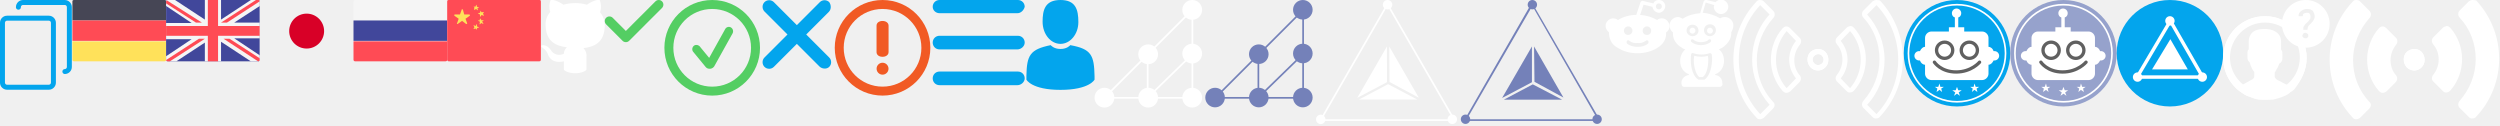
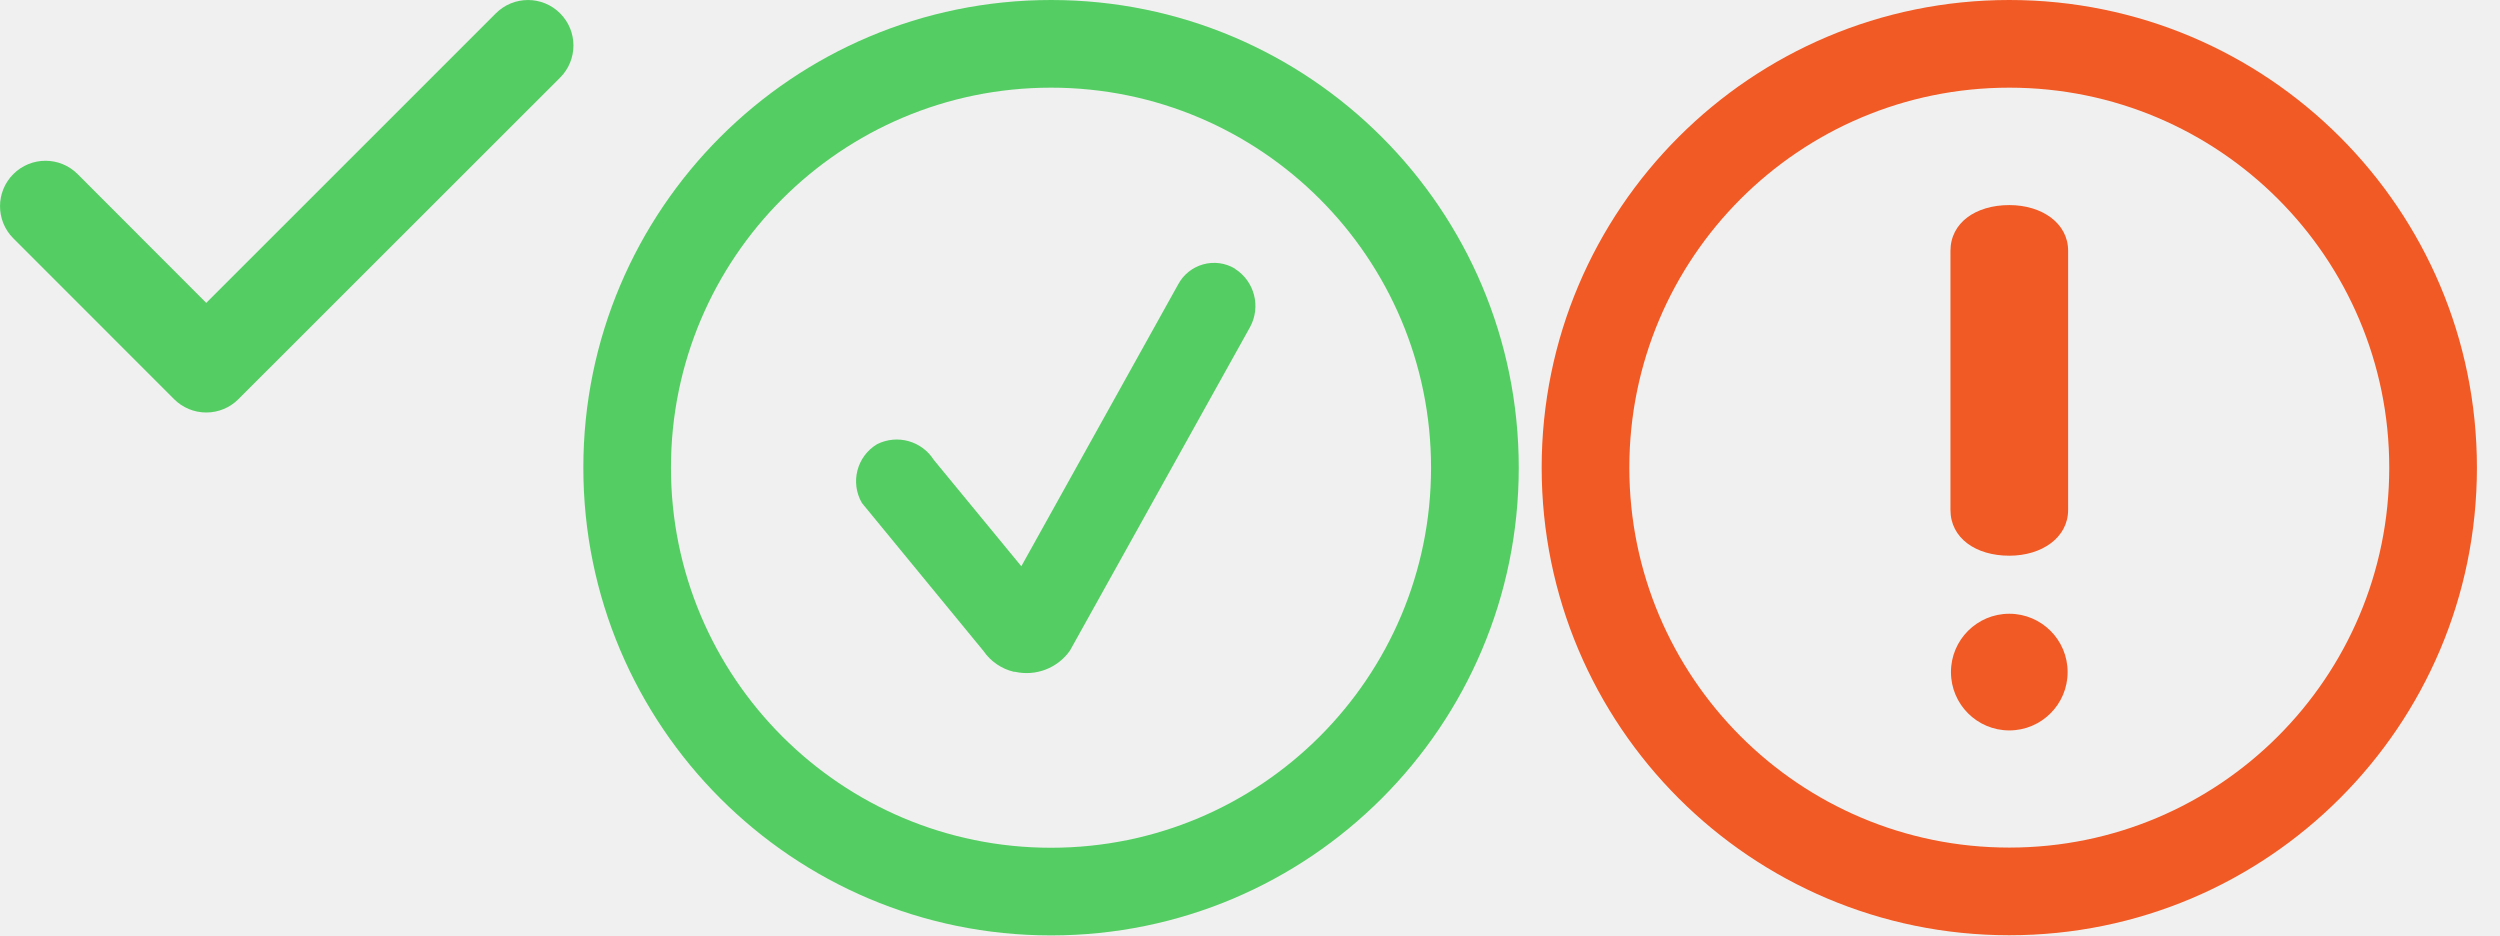
- <svg xmlns="http://www.w3.org/2000/svg" width="587" height="29.5" viewBox="0 0 587 29.5">
-   <svg viewBox="4204 263 16.874 21.073" width="16.87" height="21.07" id="copy">
-     <defs>
-       <style>.acls-1{fill:#03a5ed}</style>
-     </defs>
-     <g id="acopy" transform="translate(3472 -5.086)">
-       <g id="aGroup_172" data-name="Group 172" transform="translate(732 268.086)">
-         <path id="aPath_450" data-name="Path 450" class="acls-1" d="M60.112 85.4h-9.8a1.667 1.667 0 0 0-1.666 1.666v14.056a1.667 1.667 0 0 0 1.666 1.666h9.8a1.667 1.667 0 0 0 1.666-1.666V87.066a1.672 1.672 0 0 0-1.666-1.666zm.5 15.717a.5.5 0 0 1-.5.5h-9.8a.5.5 0 0 1-.5-.5V87.066a.5.5 0 0 1 .5-.5h9.8a.5.5 0 0 1 .5.5z" transform="translate(-48.65 -81.715)" />
-         <path id="aPath_451" data-name="Path 451" class="acls-1" d="M146.912 0h-9.8a1.667 1.667 0 0 0-1.666 1.666.583.583 0 1 0 1.165 0 .5.5 0 0 1 .5-.5h9.8a.5.5 0 0 1 .5.5v14.056a.5.5 0 0 1-.5.5.583.583 0 0 0 0 1.165 1.667 1.667 0 0 0 1.666-1.666V1.666A1.667 1.667 0 0 0 146.912 0z" transform="translate(-131.704)" />
-       </g>
-     </g>
-   </svg>
-   <svg id="flag-de" viewBox="0 0 22 14.4" width="22" height="14.4" x="17">
-     <style>.bst0{fill:#464655}.bst1{fill:#ffe15a}.bst2{fill:#ff4b55}</style>
-     <path class="bst0" d="M22 4.8H0V.4C0 .1.1 0 .4 0h21.3c.2 0 .3.1.3.4v4.4z" />
-     <path class="bst1" d="M21.6 14.4H.4c-.2 0-.4-.1-.4-.4V9.7h22v4.4c0 .1-.1.3-.4.3z" />
-     <path class="bst2" d="M0 4.8h22v4.8H0z" />
-   </svg>
-   <svg id="flag-en" viewBox="0 0 22 14.4" width="22" height="14.4" x="39">
-     <style>.cst0{fill:#41479b}.cst1{fill:#f5f5f5}.cst2{fill:#ff4b55}</style>
-     <path class="cst0" d="M21.6 14.4H.4c-.2 0-.4-.1-.4-.4V.4C0 .1.1 0 .4 0h21.3c.2 0 .3.1.3.4V14c0 .2-.1.4-.4.4z" />
-     <path class="cst1" d="M22 .4c0-.3-.1-.4-.4-.4h-1.7l-7 4.6V0H9.1v4.6L2.1 0H.4C.1 0 0 .1 0 .4v1l6 4H0v3.8h6l-6 4v1c0 .2.1.4.4.4h1.7l7-4.6v4.6h3.8V9.8l7 4.6h1.7c.2 0 .4-.1.4-.4v-1l-6-4h6V5.3h-6l6-3.9v-1z" />
-     <path class="cst2" d="M22 6.1h-9.8V0H9.8v6.1H0v2.3h9.8v6h2.4v-6H22z" />
-     <path class="cst2" d="M7.7 9.1l-7.7 5c0 .1.1.3.4.3h.5l8.2-5.3H7.7zm7.2 0h-1.4l8.1 5.3c.2 0 .4-.1.4-.4v-.3l-7.1-4.6zM0 .8l7 4.5h1.4L.2.1C.1.1 0 .2 0 .4v.4zm14.3 4.5l7.7-5c0-.2-.1-.3-.4-.3h-.5l-8.2 5.3h1.4z" />
-   </svg>
-   <svg id="flag-jp" viewBox="0 0 22 14.7" width="22" height="14.7" x="61">
-     <style>.dst0{fill:#f0f0f0}.dst1{fill:#d80027}</style>
-     <path class="dst0" d="M0 0h22v14.7H0z" />
-     <circle class="dst1" cx="11" cy="7.3" r="4.1" />
-   </svg>
-   <svg id="flag-ru" viewBox="0 0 22 14.4" width="22" height="14.4" x="83">
-     <style>.est0{fill:#f5f5f5}.est1{fill:#ff4b55}.est2{fill:#41479b}</style>
-     <path class="est0" d="M22 4.8H0V.4C0 .1.1 0 .4 0h21.3c.2 0 .3.1.3.4v4.4z" />
-     <path class="est1" d="M21.6 14.4H.4c-.2 0-.4-.1-.4-.4V9.7h22v4.4c0 .1-.1.3-.4.3z" />
-     <path class="est2" d="M0 4.8h22v4.8H0z" />
-   </svg>
-   <svg id="flag-zh" viewBox="0 0 22 14.4" width="22" height="14.4" x="105">
-     <style>.fst0{fill:#ff4b55}.fst1{fill:#ffe15a}</style>
-     <path class="fst0" d="M21.6 14.4H.4c-.2 0-.4-.1-.4-.4V.4C0 .1.1 0 .4 0h21.3c.2 0 .3.1.3.4V14c0 .2-.1.4-.4.4z" />
-     <path class="fst1" d="M3.7 2.3L4 3.4h1.2c.1 0 .2.2.1.3l-1 .7.4 1.1c0 .1-.1.2-.3.1l-.9-.7-1 .7c-.1.1-.3 0-.2-.1l.4-1.1-1-.7c-.1-.2 0-.3.1-.3H3l.4-1.1c0-.2.2-.2.3 0zm4.1.2l.3.4.4-.1c.1 0 .1.1.1.1l-.2.3.2.4c0 .1 0 .1-.1.1l-.4-.2-.3.4c0 .1-.1 0-.1 0v-.5l-.4-.2c-.1 0-.1-.1 0-.1l.4-.1.1-.5c-.1 0 0 0 0 0zm-1.6-1l.4.1.2-.4c0-.1.1-.1.1 0l.1.4.4.1c.1 0 .1.1 0 .1l-.3.1.1.4c0 .1-.1.1-.1.1l-.3-.3-.4.2c-.1 0-.1 0-.1-.1l.1-.4-.2-.3zm.7 4.2l-.2.4-.5-.2V6l.2.4-.2.3c0 .1 0 .1.1.1l.4-.1.3.3c0 .1 0 0 0 0v-.4l.4-.1c.1 0 .1-.1 0-.1L7 6.2v-.5s0-.1-.1 0zm1.6-1l-.4.1-.3-.4c0-.1-.1-.1-.1 0l-.1.4h-.3c-.1 0-.1.1 0 .1l.4.2-.1.5c0 .1.1.1.1.1l.3-.3.4.2c.1 0 .1 0 .1-.1l-.3-.4.3-.3c.1 0 .1-.1 0-.1z" />
-   </svg>
-   <svg id="github" viewBox="0 0 15 17.2" width="15" height="17.2" x="127">
-     <style>.gst0{fill:#fff}</style>
-     <g id="gGroup_431">
-       <path id="gPath_582" class="gst0" d="M8 17.2c-1.4 0-2.6-.6-2.6-.9v-1.9c-3 .7-3.7-1.5-3.7-1.5-.2-.7-.6-1.2-1.2-1.6-1-.7.1-.7.1-.7.7.1 1.3.5 1.7 1.1.6 1.1 2 1.5 3.1.9 0-.6.3-1.1.7-1.5-2.4-.3-5-1.2-5-5.4 0-1.1.4-2.1 1.1-2.9C1.9 2 1.9.9 2.3 0c0 0 .9-.3 3 1.1 1.8-.5 3.7-.5 5.5 0 2.1-1.4 3-1.1 3-1.1.4.9.4 2 .1 2.9.7.8 1.1 1.9 1.1 3 0 4.2-2.6 5.1-5 5.4.5.5.8 1.3.7 2v3c0 .3-1.1.9-2.7.9z" />
-     </g>
-   </svg>
-   <svg width="13.758" height="9.899" viewBox="0 0 13.758 9.899" id="i-check" x="142">
+ <svg xmlns="http://www.w3.org/2000/svg" width="60" height="22.451" viewBox="0 0 60 22.451">
+   <svg width="13.758" height="9.899" viewBox="0 0 13.758 9.899" id="i-check">
    <path d="M4.95 9.9a1.087 1.087 0 0 1-.772-.32L.32 5.721a1.091 1.091 0 1 1 1.543-1.543L4.95 7.269 11.9.32a1.091 1.091 0 1 1 1.543 1.543L5.722 9.58a1.088 1.088 0 0 1-.772.32z" fill="#54ce63" />
  </svg>
-   <svg width="22.45" height="22.451" viewBox="0 0 22.45 22.451" id="i-checked" x="156">
+   <svg width="22.45" height="22.451" viewBox="0 0 22.45 22.451" id="i-checked" x="14">
    <path data-name="Path 1166" d="M11.225 0A11.225 11.225 0 1 0 22.45 11.225 11.225 11.225 0 0 0 11.225 0zm0 20.346a9.121 9.121 0 1 1 9.12-9.121 9.12 9.12 0 0 1-9.12 9.121zm4.412-13.9a.977.977 0 0 0-1.361.379l-3.764 6.765-2.1-2.552a1.055 1.055 0 0 0-1.36-.379 1.038 1.038 0 0 0-.366 1.413l2.917 3.551a1.231 1.231 0 0 0 .728.5h.027a1.273 1.273 0 0 0 1.32-.507l4.32-7.76a1.057 1.057 0 0 0-.361-1.406z" fill="#54ce63" />
  </svg>
-   <svg id="i-close" viewBox="0 0 16.2 16.2" width="16.2" height="16.2" x="179">
-     <style>.jst0{fill:#03a5ed}</style>
-     <path class="jst0" d="M13.4 15.6L.5 2.7C-.1 2.1-.1 1.1.5.5s1.6-.6 2.2 0l13 13c.6.6.6 1.6 0 2.2-.6.6-1.7.5-2.3-.1zm2.2-12.8L2.7 15.7c-.6.6-1.6.6-2.2 0-.6-.6-.6-1.6 0-2.2l13-13c.6-.6 1.6-.6 2.2 0 .5.7.5 1.7-.1 2.3z" />
-   </svg>
-   <svg width="22.446" height="22.446" viewBox="0 0 22.446 22.446" id="i-error" x="196">
+   <svg width="22.446" height="22.446" viewBox="0 0 22.446 22.446" id="i-error" x="37">
    <path data-name="Path 1165" d="M11.223 0a11.223 11.223 0 1 0 11.223 11.223A11.223 11.223 0 0 0 11.223 0zm0 20.342a9.119 9.119 0 1 1 9.119-9.119 9.118 9.118 0 0 1-9.119 9.119zm0-15.42c-.8 0-1.412.419-1.412 1.1v6.215c0 .678.608 1.1 1.412 1.1.784 0 1.412-.436 1.412-1.1V6.019c.001-.661-.627-1.097-1.411-1.097zm0 9.808a1.4 1.4 0 1 0 1.4 1.4 1.4 1.4 0 0 0-1.399-1.4z" fill="#f15a24" />
  </svg>
-   <svg id="i-nav" viewBox="0 0 21.6 20" width="21.6" height="20" x="219">
-     <style>.lst0{fill:#03a5ed}</style>
-     <path class="lst0" d="M19.9 20H1.6C.7 20 0 19.3 0 18.4s.7-1.6 1.6-1.6H20c.9 0 1.6.7 1.6 1.6s-.9 1.6-1.7 1.6zm0-8.4H1.6C.7 11.6 0 10.9 0 10s.7-1.6 1.6-1.6H20c.9 0 1.6.7 1.6 1.6s-.9 1.6-1.7 1.6zm0-8.5H1.6C.7 3.1 0 2.4 0 1.6 0 .7.7 0 1.6 0H20c.9 0 1.6.7 1.6 1.6-.2.8-.9 1.5-1.7 1.5z" />
-   </svg>
-   <svg id="i-profile" viewBox="0 0 16 21" width="16" height="21" x="241">
-     <style>.mst0{fill:#03a5ed}</style>
-     <path class="mst0" d="M8 10.3c2.3 0 4.2-2.3 4.2-5.1C12.2 2.3 11.6 0 8 0S3.8 2.3 3.8 5.1c0 2.9 1.9 5.2 4.2 5.2zm-8 7.8c0-.1 0 0 0 0zm16 .2c0-.1 0-.4 0 0zm0-.4c-.1-4.9-.7-6.4-5.7-7.3 0 0-.7.9-2.3.9s-2.3-.9-2.3-.9C.8 11.6.1 13 0 17.8v.9s1.2 2.4 8 2.4 8-2.4 8-2.4v-.8z" />
-   </svg>
-   <svg width="25.257" height="25.257" viewBox="0 0 25.257 25.257" id="logo-aira" x="257">
-     <g data-name="Group 1349">
-       <path data-name="Rectangle 764" fill="#fff" d="M12.268 12.749h.401v10.183h-.401z" />
-     </g>
-     <g data-name="Group 1350">
-       <path data-name="Rectangle 765" fill="#fff" d="M22.771 2.325h.401v20.687h-.401z" />
-     </g>
-     <g data-name="Group 1351">
-       <path data-name="Rectangle 766" fill="#fff" d="M2.14 22.833L22.778 2.195l.283.284L2.424 23.117z" />
-     </g>
-     <g data-name="Group 1352">
-       <path data-name="Rectangle 767" fill="#fff" d="M2.325 22.771h20.687v.401H2.325z" />
-     </g>
-     <g data-name="Group 1353">
-       <path data-name="Rectangle 768" fill="#fff" d="M12.332 22.792l10.46-10.176.28.288-10.46 10.175z" />
-     </g>
-     <g data-name="Group 1358">
-       <circle data-name="Ellipse 249" cx="2.325" cy="2.325" r="2.325" fill="#fff" transform="translate(20.606 20.606)" />
-     </g>
-     <g data-name="Group 1359">
-       <circle data-name="Ellipse 250" cx="2.325" cy="2.325" r="2.325" fill="#fff" transform="translate(20.606)" />
-     </g>
-     <g data-name="Group 1360">
-       <circle data-name="Ellipse 251" cx="2.325" cy="2.325" r="2.325" fill="#fff" transform="translate(20.606 10.263)" />
-     </g>
-     <g data-name="Group 1361">
-       <circle data-name="Ellipse 252" cx="2.325" cy="2.325" r="2.325" fill="#fff" transform="translate(0 20.606)" />
-     </g>
-     <g data-name="Group 1362">
-       <circle data-name="Ellipse 253" cx="2.325" cy="2.325" r="2.325" fill="#fff" transform="translate(10.263 20.606)" />
-     </g>
-     <g data-name="Group 1363">
-       <circle data-name="Ellipse 254" cx="2.325" cy="2.325" r="2.325" fill="#fff" transform="translate(10.263 10.423)" />
-     </g>
-   </svg>
-   <svg id="logo-aira-pale" width="25.3" height="25.3" viewBox="0 0 25.3 25.3" x="283">
-     <style>.ost0{fill:#7481b9}</style>
-     <g id="oGroup_1349" transform="translate(12.268 12.749)">
-       <path id="oRectangle_764" class="ost0" d="M0 0h.4v10.2H0z" />
-     </g>
-     <g id="oGroup_1350" transform="translate(22.771 2.325)">
-       <path id="oRectangle_765" class="ost0" d="M0 0h.4v20.7H0z" />
-     </g>
-     <g id="oGroup_1351" transform="translate(2.14 2.196)">
-       <path id="oRectangle_766" transform="rotate(-45.001 10.46 10.46)" class="ost0" d="M-4.1 10.3h29.2v.4H-4.1z" />
-     </g>
-     <g id="oGroup_1352" transform="translate(2.325 22.771)">
-       <path id="oRectangle_767" class="ost0" d="M0 0h20.7v.4H0z" />
-     </g>
-     <g id="oGroup_1353" transform="translate(12.332 12.616)">
-       <path id="oRectangle_768" transform="rotate(-44.209 5.37 5.232)" class="ost0" d="M-1.9 5h14.6v.4H-1.9z" />
-     </g>
-     <g id="oGroup_1358" transform="translate(20.606 20.606)">
-       <circle id="oEllipse_249" class="ost0" cx="2.3" cy="2.3" r="2.3" />
-     </g>
-     <g id="oGroup_1359" transform="translate(20.606)">
-       <circle id="oEllipse_250" class="ost0" cx="2.3" cy="2.3" r="2.3" />
-     </g>
-     <g id="oGroup_1360" transform="translate(20.606 10.263)">
-       <circle id="oEllipse_251" class="ost0" cx="2.3" cy="2.3" r="2.3" />
-     </g>
-     <g id="oGroup_1361" transform="translate(0 20.606)">
-       <circle id="oEllipse_252" class="ost0" cx="2.3" cy="2.3" r="2.3" />
-     </g>
-     <g id="oGroup_1362" transform="translate(10.263 20.606)">
-       <circle id="oEllipse_253" class="ost0" cx="2.3" cy="2.3" r="2.3" />
-     </g>
-     <g id="oGroup_1363" transform="translate(10.263 10.423)">
-       <circle id="oEllipse_254" class="ost0" cx="2.3" cy="2.3" r="2.3" />
-     </g>
-   </svg>
-   <svg width="33.481" height="29.491" viewBox="0 0 33.481 29.491" id="logo-robonomics" x="309">
-     <g data-name="3_Robonomics_logo_white">
-       <g data-name="Group 2881">
-         <path data-name="Path 1161" d="M16.778 1.003l-15.7 27.2h31.411z" fill="none" stroke="#fff" stroke-miterlimit="10" stroke-width=".4" />
-         <circle data-name="Ellipse 281" cx="1.107" cy="1.107" r="1.107" transform="rotate(-25.517 75.973 -53.666)" fill="#fff" />
-         <circle data-name="Ellipse 282" cx="1.107" cy="1.107" r="1.107" transform="translate(15.694)" fill="#fff" />
-         <circle data-name="Ellipse 283" cx="1.107" cy="1.107" r="1.107" transform="translate(0 26.922)" fill="#fff" />
-       </g>
-       <g data-name="Group 2882" fill="#fff">
-         <path data-name="Path 1162" d="M10.084 23.37h13.679l-6.839-3.609z" />
-         <path data-name="Path 1163" d="M16.654 10.907L9.696 22.963l6.972-3.67z" />
-         <path data-name="Path 1164" d="M24.145 22.949l-6.943-12.028.057 8.325z" />
-       </g>
-     </g>
-   </svg>
-   <svg id="logo-robonomics-pale" width="33.5" height="29.5" viewBox="0 0 33.5 29.5" x="343">
-     <style>.qst0{fill:#7481b9}</style>
-     <g id="q_3_Robonomics_logo_white" transform="translate(-150 -192)">
-       <g id="qGroup_2881" transform="translate(150 192)">
-         <path class="qst0" d="M32.8 28.4H.7L16.7.6l16.1 27.8zM1.4 28h30.7L16.8 1.4 1.4 28z" id="qPath_1161" />
-         <circle class="qst0" cx="32" cy="28" r="1.1" id="qEllipse_281" />
-         <circle class="qst0" cx="16.8" cy="1.1" r="1.1" id="qEllipse_282" />
-         <circle class="qst0" cx="1.1" cy="28" r="1.1" id="qEllipse_283" />
-       </g>
-       <g id="qGroup_2882" transform="translate(159.696 202.907)">
-         <path class="qst0" d="M.4 12.5h13.7L7.2 8.9.4 12.5z" id="qPath_1162" />
-         <path class="qst0" d="M7 0L0 12.1l7-3.7V0z" id="qPath_1163" />
-         <path class="qst0" d="M14.4 12L7.5 0l.1 8.3 6.8 3.7z" id="qPath_1164" />
-       </g>
-     </g>
-   </svg>
-   <svg id="reddit" viewBox="0 0 15 12.5" width="15" height="12.5" x="377">
-     <style>.rst0{fill:#fff}</style>
-     <path id="rPath_580" class="rst0" d="M13.2 4.3c-.4 0-.8.1-1.1.4-1.2-.7-2.6-1.1-4-1.2l.8-2.4 2.1.5c.1.8.8 1.4 1.6 1.4.8-.1 1.4-.8 1.4-1.6S13.2-.1 12.4 0c-.5 0-1 .3-1.2.8L8.7.2c-.2 0-.4.1-.5.3l-1 3c-1.5 0-3 .4-4.3 1.2C2.1 4.1 1 4.2.4 5c-.3.3-.4.7-.4 1.1 0 .6.3 1.1.8 1.5V8c.1 1.4.8 2.6 2 3.2 1.4.9 3 1.3 4.7 1.3 1.6 0 3.3-.4 4.7-1.3 1.2-.7 2-1.9 2-3.2v-.4c.8-.5 1.1-1.6.5-2.4-.3-.6-.9-.9-1.5-.9zM12.5.8c.4 0 .7.3.7.7s-.3.7-.7.7c-.4 0-.7-.3-.7-.7 0-.4.3-.7.7-.7zM4.3 7.2c0-.6.5-1 1-1 .6 0 1 .5 1 1 0 .6-.5 1-1 1-.6 0-1-.4-1-1zm5.7 3c-.7.6-1.6.8-2.5.8-.9 0-1.8-.2-2.5-.8-.1-.2-.1-.4 0-.6.2-.2.4-.2.6 0 .5.4 1.2.6 1.9.5.7.1 1.3-.1 1.9-.5.2-.2.4-.2.6 0 .1.2.1.4 0 .6zm-.3-2c-.6 0-1-.4-1-1s.5-1 1-1c.6 0 1 .5 1 1 0 .6-.4 1-1 1z" />
-   </svg>
-   <svg id="reddit-2" viewBox="0 0 15 20.5" width="15" height="20.5" x="392">
-     <style>.sst0{fill:#fff}</style>
-     <path class="sst0" d="M5.8 13.1c0 .3-.1.6-.1 1 0 1.8.6 3.5 1.3 4h.8c.8-.5 1.3-2.2 1.3-4 0-.3 0-.6-.1-1-.9.3-2.1.3-3.2 0z" />
-     <path class="sst0" d="M15 6c0-1.1-.9-2-2-2-.4 0-.8.1-1.1.3-1.2-.7-2.7-1.2-4.1-1.3L8.5.6l2 .6c0 .1-.1.3-.1.4 0 .9.8 1.7 1.7 1.7.9 0 1.7-.8 1.7-1.7 0-.9-.8-1.7-1.7-1.7-.5 0-1 .3-1.3.6L8.7 0c-.3-.1-.6.1-.7.4l-.8 2.7c-1.4.1-2.9.5-4.1 1.3C2.7 4.2 2.4 4 2 4 .9 4 0 4.9 0 6c0 .6.3 1.2.8 1.6v.3c0 1.3.7 2.5 2.1 3.3.2.2.5.3.8.4-.7.6-1.2 1.6-1.2 2.7 0 1.5.8 2.7 2 3.1 0 .1 0 .1.1.2-1 .1-1.8.9-1.8 1.8 0 .2 0 .4.1.6.1.3.3.4.6.4h8.3c.3 0 .5-.2.6-.4.1-.2 0-.3 0-.5v-.1c0-.9-.7-1.7-1.7-1.8 0-.1 0-.1.1-.2 1.2-.4 2-1.7 2-3.1 0-1.1-.4-2.1-1.2-2.7.3-.1.5-.3.8-.4 1.3-.9 2.1-2.1 2.1-3.3v-.3c.2-.4.5-1 .5-1.6zM4 7.2c0-.8.6-1.4 1.4-1.4s1.4.6 1.4 1.4-.7 1.3-1.4 1.3S4 7.9 4 7.2zm1.1 2.1c.1-.1.3-.1.5 0 .3.3.9.6 1.8.6s1.6-.3 1.8-.6c.1-.1.3-.1.5 0 .1.1.1.3 0 .5-.5.5-1.4.8-2.3.8s-1.8-.3-2.3-.8c-.1-.1-.1-.4 0-.5zm3.1 9.4H6.8C5.7 18.1 5 16.2 5 14.1c0-.5 0-1 .1-1.4 0-.1.1-.2.2-.2.1-.1.2-.1.3 0 1.2.4 2.6.4 3.8 0h.3l.2.2c.1.5.1 1 .1 1.4-.1 2.2-.8 4-1.8 4.6zM9.5 8.5c-.8 0-1.4-.6-1.4-1.4s.6-1.4 1.4-1.4c.8 0 1.4.6 1.4 1.4s-.7 1.4-1.4 1.4z" />
-     <path class="sst0" d="M6.1 7.2c0-.4-.3-.7-.7-.7s-.7.3-.7.7c0 .4.3.7.7.7s.7-.4.7-.7zm3.4-.7c-.4 0-.7.3-.7.7 0 .4.3.7.7.7.4 0 .7-.3.7-.7 0-.4-.4-.7-.7-.7z" />
-   </svg>
-   <svg id="sleep" width="39.8" height="28" viewBox="0 0 39.8 28" x="407">
-     <style>.tst0{fill:#fff}</style>
-     <path class="tst0" d="M12.4 6.2c-.3 0-.6.2-.8.4-1.8 2-2.8 4.7-2.8 7.4s1 5.4 2.8 7.4c.2.2.5.4.8.4.3 0 .6-.1.9-.3l2.2-2.2c.4-.4.5-1.1.1-1.6-.9-1-1.3-2.3-1.3-3.6 0-1.3.5-2.6 1.3-3.6.2-.2.3-.5.3-.8 0-.3-.1-.6-.3-.8l-2.2-2.2c-.4-.4-.7-.5-1-.5zm2.3 3.4c-1 1.2-1.6 2.8-1.6 4.4 0 1.6.6 3.2 1.6 4.4l-2.2 2.3C10.9 18.9 10 16.5 10 14s.9-4.8 2.5-6.7l2.2 2.3zm3.4 2.6c-.5.5-.7 1.1-.7 1.8s.3 1.3.7 1.8c1 1 2.6 1 3.5 0 .5-.5.7-1.1.7-1.8 0-.6-.2-1.3-.7-1.8-.5-.5-1.1-.7-1.8-.7-.6 0-1.2.3-1.7.7zm2.7.9c.5.5.5 1.3 0 1.8s-1.3.5-1.8 0c-.2-.2-.4-.6-.4-.9 0-.3.1-.7.4-.9.2-.2.6-.4.9-.4.3 0 .7.1.9.4z" />
-     <path class="tst0" d="M5.4.4C-1.8 8-1.8 20 5.4 27.6c.2.3.5.4.8.4.3 0 .6-.1.9-.3l2.2-2.2c.5-.5.5-1.2 0-1.6-2.5-2.7-3.8-6.1-3.8-9.8 0-3.6 1.4-7.1 3.8-9.8.3-.3.4-.6.4-.9 0-.3-.1-.6-.3-.8L7.1.3C6.9.1 6.6 0 6.2 0c-.3 0-.6.1-.8.4zm3.1 3C5.8 6.3 4.4 10.1 4.4 14c0 3.9 1.5 7.7 4.1 10.6l-2.2 2.2C-.4 19.6-.4 8.4 6.3 1.2l2.2 2.2zM26.6 6.5l-2.2 2.2c-.3.3-.4.6-.4.9 0 .3.1.5.3.8.9 1 1.3 2.3 1.3 3.6 0 1.3-.5 2.6-1.3 3.6-.4.5-.4 1.2.1 1.6l2.2 2.2c.2.2.5.4.9.3.3 0 .6-.2.8-.4 1.8-2 2.8-4.7 2.8-7.4s-1-5.4-2.8-7.4c-.2-.2-.5-.4-.8-.4-.4.1-.7.2-.9.4zm.8.8c1.6 1.8 2.5 4.2 2.5 6.7s-.9 4.8-2.5 6.7l-2.2-2.3c1-1.2 1.6-2.8 1.6-4.4 0-1.6-.6-3.2-1.6-4.4l2.2-2.3zm-7.5 4.2c-.7 0-1.3.3-1.8.7-.5.5-.7 1.1-.7 1.8 0 .6.2 1.3.7 1.8 1 1 2.5 1 3.5 0 .5-.5.7-1.1.7-1.8s-.3-1.3-.7-1.8c-.4-.4-1-.7-1.7-.7zm0 1.2c.3 0 .7.1.9.4.2.2.4.6.4.9 0 .3-.1.7-.4.9-.5.5-1.3.5-1.8 0s-.5-1.3 0-1.8c.2-.3.6-.4.9-.4z" />
-     <path class="tst0" d="M33.6 0c-.3 0-.6.1-.9.3l-2.2 2.2c-.2.2-.3.5-.3.8 0 .3.1.6.3.8 2.5 2.7 3.8 6.1 3.8 9.8 0 3.6-1.4 7.1-3.8 9.8-.4.5-.4 1.2 0 1.6l2.2 2.2c.2.2.5.4.9.3.3 0 .6-.1.8-.4 7.2-7.6 7.2-19.6 0-27.3-.2 0-.5-.1-.8-.1zm0 1.2c6.8 7.2 6.8 18.4 0 25.6l-2.2-2.2c2.7-2.9 4.1-6.6 4.1-10.6 0-3.9-1.5-7.7-4.1-10.6l2.2-2.2z" />
-   </svg>
-   <svg id="token-aira" viewBox="0 0 25 25" width="25" height="25" x="447">
-     <style>.ust0{fill:#03a5ed}.ust0,.ust1,.ust2{fill-rule:evenodd;clip-rule:evenodd}.ust1{fill:#fff}.ust2{fill:none;stroke:#fff;stroke-width:.391;stroke-linecap:round;stroke-linejoin:round;stroke-miterlimit:10}.ust3{fill:#fff}.ust4{fill-rule:evenodd;clip-rule:evenodd;fill:none;stroke:#606060;stroke-width:.783;stroke-linecap:round;stroke-linejoin:round;stroke-miterlimit:10}</style>
-     <circle class="ust0" cx="12.5" cy="12.5" r="12.5" />
-     <path class="ust1" d="M21.3 12h-.2c-.2-.6-.7-1-1.2-1V8.9c0-.8-.7-1.5-1.5-1.5h-4.2v-1h-1.4V4.1c.4-.1.7-.5.7-1 0-.6-.5-1.1-1.1-1.1-.6 0-1.1.5-1.1 1.1 0 .5.3.9.7 1v2.3h-1.4v1H6.5c-.8 0-1.5.7-1.5 1.5V11c-.5 0-.9.4-1.2 1h-.2c-.6 0-1.1.5-1.1 1.1 0 .6.5 1.1 1.1 1.1h.2c.2.6.7 1 1.2 1v2.1c0 .8.7 1.5 1.5 1.5h11.9c.8 0 1.5-.7 1.5-1.5v-2.1c.5 0 .9-.4 1.2-1h.2c.6 0 1.1-.5 1.1-1.1 0-.6-.5-1.1-1.1-1.1z" />
-     <path class="ust2" d="M23.9 12.5c0 6.3-5.1 11.4-11.4 11.4S1.1 18.8 1.1 12.5 6.2 1.1 12.5 1.1s11.4 5.1 11.4 11.4" />
-     <path class="ust3" d="M12.5 20.4l.3.8h.8l-.7.5.3.8-.7-.5-.7.5.3-.8-.7-.5h.8zm4.1-.8l.3.8h.8l-.6.4.2.8-.7-.5-.6.5.2-.8-.6-.4h.8zm-8.2 0l.2.8h.8l-.6.4.2.8-.6-.5-.7.5.2-.8-.6-.4h.8z" />
-     <path class="ust4" d="M7.2 14.6s1.5 2.3 5.1 2.3 5.5-2.3 5.5-2.3" />
-     <circle class="ust4" cx="15.4" cy="11.8" r="1.9" />
-     <circle class="ust4" cx="9.6" cy="11.8" r="1.9" />
-   </svg>
-   <svg id="token-airakys" viewBox="0 0 25 25" width="25" height="25" x="472">
-     <style>.vst0,.vst1{fill-rule:evenodd;clip-rule:evenodd;fill:#96a2cc}.vst1{fill:#fff}.vst2{fill:none;stroke:#fff;stroke-width:.391;stroke-linecap:round;stroke-linejoin:round;stroke-miterlimit:10}.vst3{fill:#fff}.vst4{fill:none;stroke:#606060;stroke-width:.783;stroke-linecap:round;stroke-linejoin:round;stroke-miterlimit:10}</style>
-     <circle class="vst0" cx="12.5" cy="12.5" r="12.5" />
-     <path class="vst1" d="M21.3 12h-.2c-.2-.6-.7-1-1.2-1V8.9c0-.8-.7-1.5-1.5-1.5h-4.2v-1h-1.4V4.1c.4-.1.7-.5.7-1 0-.6-.5-1.1-1.1-1.1s-1.1.5-1.1 1.1c0 .5.3.9.7 1v2.3h-1.4v1H6.5c-.8 0-1.5.7-1.5 1.5V11c-.5 0-.9.4-1.2 1h-.2c-.6 0-1.1.5-1.1 1.1s.5 1.1 1.1 1.1h.2c.2.6.7 1 1.2 1v2.1c0 .8.7 1.5 1.5 1.5h11.9c.8 0 1.5-.7 1.5-1.5v-2.1c.5 0 .9-.4 1.2-1h.2c.6 0 1.1-.5 1.1-1.1 0-.6-.5-1.1-1.1-1.1z" />
-     <path class="vst2" d="M23.9 12.5c0 6.3-5.1 11.4-11.4 11.4S1.1 18.8 1.1 12.5 6.2 1.1 12.5 1.1s11.4 5.1 11.4 11.4" />
-     <path class="vst3" d="M12.5 20.4l.3.8h.8l-.7.5.3.8-.7-.5-.7.5.3-.8-.7-.5h.8zm4.1-.8l.3.8h.8l-.6.4.2.8-.7-.5-.6.5.2-.8-.6-.4h.8zm-8.2 0l.2.8h.8l-.6.4.2.8-.6-.5-.7.5.2-.8-.6-.4h.8z" />
-     <path class="vst4" d="M7.2 14.6s1.5 2.3 5.1 2.3 5.5-2.3 5.5-2.3" />
-     <circle class="vst4" cx="15.4" cy="11.8" r="1.9" />
-     <circle class="vst4" cx="9.6" cy="11.8" r="1.9" />
-   </svg>
-   <svg id="token-xrt" viewBox="0 0 25 25" width="25" height="25" x="497">
-     <style>.wst0{fill:#03a5ed}.wst1{fill:#fff}.wst2{fill:none;stroke:#fff;stroke-width:.81;stroke-miterlimit:10}</style>
-     <circle class="wst0" cx="12.5" cy="12.5" r="12.5" />
-     <path class="wst1" d="M12.6 9.2l-4.3 7.1h8.4z" />
-     <path class="wst2" d="M12.6 4.9L4.8 18.1h15.4z" />
-     <circle class="wst1" cx="12.5" cy="4.9" r="1.1" />
-     <circle class="wst1" cx="20.1" cy="18.1" r="1.1" />
-     <circle class="wst1" cx="4.9" cy="18.1" r="1.1" />
-   </svg>
-   <svg id="user-unknown" viewBox="0 0 25 23.4" width="25" height="23.4" x="522">
-     <style>.xst0{fill:#fff}</style>
-     <path class="xst0" d="M19.6 13.6c0-5.4-4.4-9.8-9.8-9.8S0 8.2 0 13.6c0 2.8 1.2 5.4 3.2 7.3l.3.2s.1 0 .1.1c.2.2.3.2.6.4l.2.2c.2.1.4.2.6.4.1 0 .1.1.2.1.2.2.5.2.7.3H6c.7.3 1.6.7 2.3.8h.1c.3.1.6.1.8.1h1.7c.2 0 .6-.1.7-.1h.1c.8-.2 1.6-.4 2.3-.7.2-.1.5-.2.7-.3.1 0 .1-.1.2-.1.2-.1.4-.2.6-.4.1-.1.2-.1.2-.2.2-.1.3-.2.5-.3l.1-.1.3-.2c1.7-2.1 3-4.7 3-7.5zm-18.9 0c0-5 4.1-9.1 9.1-9.1s9.1 4.1 9.1 9.1c0 2.7-1.2 5.1-3.1 6.8-.1-.1-.2-.2-.3-.2l-2.9-1.5c-.2-.2-.5-.4-.5-.7v-1c.1-.1.2-.2.2-.3.4-.6.7-1.2.9-1.8.5-.2.7-.7.7-1.2v-1.2c0-.3-.1-.7-.3-.8V10c0-.2.1-1.2-.7-2.1-.7-.7-1.8-1.1-3.2-1.1s-2.4.3-3 1c-.8.9-.7 2-.7 2.1v1.7c-.3.2-.3.6-.3.8v1.2c0 .4.2.8.5 1 .3 1.1.8 2 1.1 2.3v1c0 .3-.2.6-.4.7L4 20.2c-.1.1-.2.1-.3.2-1.8-1.8-3-4.2-3-6.8z" />
-     <path class="xst0" d="M9.8 5.3c4.6 0 8.2 3.7 8.2 8.2s-3.7 8.2-8.2 8.2-8.2-3.8-8.2-8.2 3.6-8.2 8.2-8.2m0-1.5C4.4 3.8 0 8.1 0 13.6s4.4 9.8 9.8 9.8 9.8-4.4 9.8-9.8-4.4-9.8-9.8-9.8z" />
-     <path class="xst0" d="M19.4 0c-3.1 0-5.6 2.5-5.6 5.6s2.5 5.6 5.6 5.6S25 8.7 25 5.6 22.5 0 19.4 0zm.4 8.8c0 .1-.2.2-.5.2-.2 0-.4-.1-.5-.2-.1-.1-.2-.2-.2-.4s.1-.3.2-.5c.1-.1.2-.2.5-.2.2 0 .3.1.5.2.2.2.2.3.2.6 0 .1-.1.2-.2.3zm.9-3.4l-.6.6c-.2.2-.3.6-.3 1h-1c0-.4 0-.7.2-.9.1-.2.3-.5.7-.8.3-.3.5-.5.6-.7.2-.2.2-.4.2-.7s-.1-.5-.2-.7c-.2-.2-.3-.2-.7-.2-.2 0-.5.1-.7.2-.2.2-.2.3-.2.6h-1c0-.6.2-.9.6-1.2s.8-.5 1.4-.5c.7 0 1.1.2 1.4.5.2.4.4.8.4 1.4-.1.5-.3.9-.8 1.4z" />
-   </svg>
-   <svg id="work" width="39.8" height="28" viewBox="0 0 39.8 28" x="547">
-     <style>.yst0{fill:#fff}</style>
-     <path class="yst0" d="M12.4 6.2c-.3 0-.6.2-.8.4-1.8 2-2.8 4.7-2.8 7.4s1 5.4 2.8 7.4c.2.2.5.4.8.4.3 0 .6-.1.9-.3l2.2-2.2c.4-.4.5-1.1.1-1.6-.9-1-1.3-2.3-1.3-3.6 0-1.3.5-2.6 1.3-3.6.2-.2.3-.5.3-.8 0-.3-.1-.6-.3-.8l-2.2-2.2c-.4-.4-.7-.5-1-.5zm5.7 6c-.5.5-.7 1.1-.7 1.8s.3 1.3.7 1.8c1 1 2.6 1 3.5 0 .5-.5.7-1.1.7-1.8 0-.6-.2-1.3-.7-1.8-.5-.5-1.1-.7-1.8-.7-.6 0-1.2.3-1.7.7zm2.7.9c.5.5.5 1.3 0 1.8s-1.3.5-1.8 0c-.2-.2-.4-.6-.4-.9 0-.3.1-.7.4-.9.2-.2.6-.4.9-.4.3 0 .7.1.9.4z" />
-     <path class="yst0" d="M5.4.4C-1.8 8-1.8 20 5.4 27.6c.2.3.5.4.8.4.3 0 .6-.1.9-.3l2.2-2.2c.5-.5.5-1.2 0-1.6-2.5-2.7-3.8-6.1-3.8-9.8 0-3.6 1.4-7.1 3.8-9.8.3-.3.4-.6.4-.9 0-.3-.1-.6-.3-.8L7.1.3C6.9.1 6.6 0 6.2 0c-.3 0-.6.1-.8.4zM26.6 6.5l-2.2 2.2c-.3.3-.4.6-.4.9 0 .3.1.5.3.8.9 1 1.3 2.3 1.3 3.6 0 1.3-.5 2.6-1.3 3.6-.4.5-.4 1.2.1 1.6l2.2 2.2c.2.2.5.4.9.3.3 0 .6-.2.8-.4 1.8-2 2.8-4.7 2.8-7.4s-1-5.4-2.8-7.4c-.2-.2-.5-.4-.8-.4-.4.1-.7.2-.9.4zm-6.7 5c-.7 0-1.3.3-1.8.7-.5.5-.7 1.1-.7 1.8 0 .6.2 1.3.7 1.8 1 1 2.5 1 3.5 0 .5-.5.7-1.1.7-1.8s-.3-1.3-.7-1.8c-.4-.4-1-.7-1.7-.7z" />
-     <path class="yst0" d="M33.6 0c-.3 0-.6.1-.9.3l-2.2 2.2c-.2.2-.3.5-.3.8 0 .3.1.6.3.8 2.5 2.7 3.8 6.1 3.8 9.8 0 3.6-1.4 7.1-3.8 9.8-.4.5-.4 1.2 0 1.6l2.2 2.2c.2.2.5.4.9.3.3 0 .6-.1.8-.4 7.2-7.6 7.2-19.6 0-27.3-.2 0-.5-.1-.8-.1z" />
-   </svg>
</svg>
